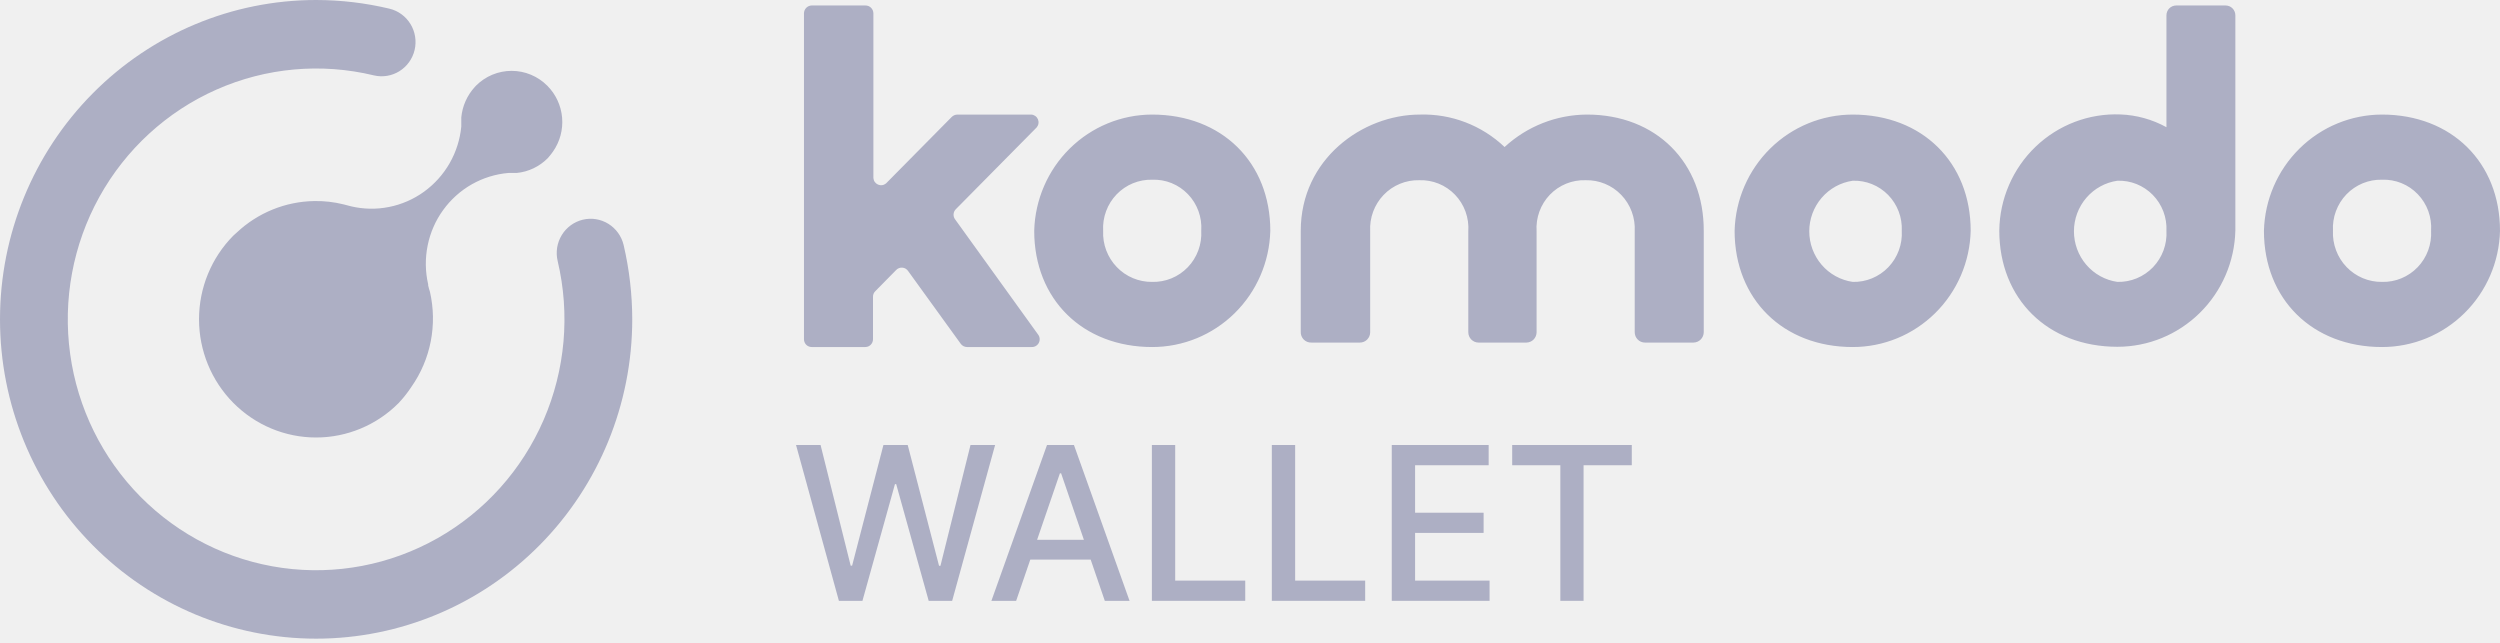
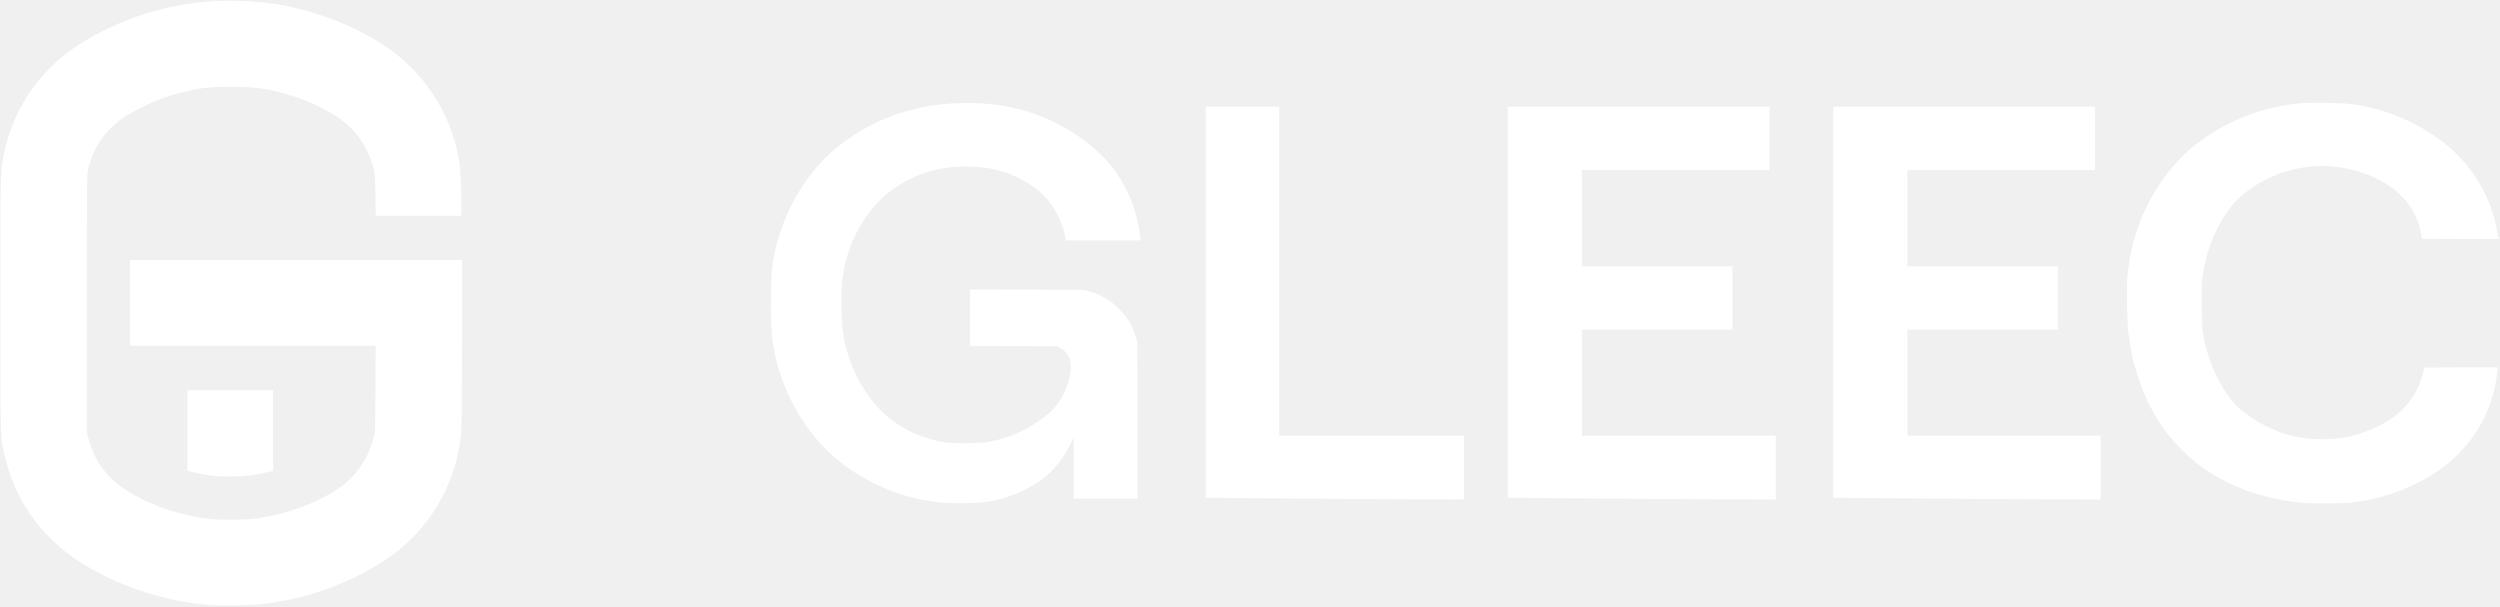
- <svg xmlns="http://www.w3.org/2000/svg" width="140" height="36" viewBox="0 0 140 36" fill="none">
-   <path fill-rule="evenodd" clip-rule="evenodd" d="M5.185 30.527C8.505 33.881 13.008 35.765 17.703 35.765C22.398 35.765 26.901 33.881 30.221 30.527C33.54 27.174 35.406 22.625 35.406 17.882C35.404 16.483 35.242 15.088 34.924 13.726C34.807 13.231 34.501 12.803 34.072 12.536C33.643 12.269 33.127 12.185 32.637 12.303C32.147 12.421 31.723 12.73 31.459 13.164C31.328 13.378 31.24 13.617 31.2 13.865C31.161 14.114 31.17 14.368 31.228 14.614C31.933 17.589 31.657 20.716 30.442 23.519C29.227 26.322 27.14 28.648 24.496 30.143C21.853 31.637 18.799 32.22 15.799 31.801C12.798 31.382 10.015 29.985 7.872 27.822C5.729 25.659 4.344 22.848 3.928 19.818C3.511 16.787 4.085 13.701 5.563 11.03C7.041 8.359 9.342 6.249 12.116 5.02C14.89 3.79 17.985 3.51 20.932 4.22C21.422 4.338 21.938 4.254 22.367 3.987C22.796 3.72 23.102 3.292 23.219 2.797C23.335 2.302 23.252 1.78 22.988 1.347C22.724 0.914 22.3 0.604 21.81 0.486C20.464 0.165 19.086 0.002 17.703 0C13.008 0 8.505 1.884 5.185 5.238C1.865 8.591 0 13.14 0 17.882C0 22.625 1.865 27.174 5.185 30.527ZM28.651 3.968C29.399 3.968 30.117 4.267 30.648 4.8C31.125 5.277 31.42 5.91 31.478 6.586C31.536 7.262 31.355 7.937 30.966 8.491C30.875 8.621 30.776 8.745 30.669 8.863C30.204 9.331 29.594 9.621 28.941 9.685H28.594H28.481C27.758 9.745 27.056 9.962 26.424 10.32C25.792 10.679 25.243 11.171 24.816 11.763C24.388 12.354 24.092 13.032 23.948 13.75C23.803 14.468 23.813 15.209 23.977 15.922V15.98C24.003 16.101 24.037 16.22 24.076 16.337C24.285 17.248 24.301 18.193 24.123 19.11C23.945 20.027 23.577 20.896 23.042 21.659C22.832 21.979 22.595 22.281 22.334 22.56C21.105 23.802 19.438 24.5 17.7 24.5C15.961 24.5 14.294 23.802 13.065 22.56C11.836 21.319 11.145 19.635 11.145 17.879C11.145 16.123 11.836 14.439 13.065 13.197L13.263 13.018C14.445 11.91 15.992 11.283 17.604 11.259C18.155 11.249 18.705 11.312 19.24 11.445L19.651 11.552C20.351 11.719 21.078 11.732 21.784 11.591C22.49 11.451 23.158 11.16 23.744 10.737C24.329 10.314 24.818 9.77 25.179 9.141C25.539 8.512 25.762 7.812 25.832 7.089V6.881V6.574C25.893 5.941 26.156 5.346 26.583 4.878C26.608 4.854 26.632 4.827 26.654 4.8C27.184 4.267 27.902 3.968 28.651 3.968ZM64.523 6.416C62.799 6.417 61.144 7.098 59.91 8.314C58.676 9.53 57.961 11.184 57.916 12.925C57.916 16.759 60.628 19.434 64.523 19.434C66.248 19.435 67.905 18.755 69.141 17.539C70.376 16.323 71.092 14.667 71.137 12.925C71.137 9.091 68.418 6.416 64.523 6.416ZM67.27 12.925C67.291 13.299 67.235 13.673 67.105 14.024C66.976 14.375 66.775 14.695 66.517 14.964C66.259 15.233 65.949 15.444 65.605 15.586C65.262 15.728 64.894 15.796 64.523 15.786C64.153 15.792 63.787 15.72 63.446 15.577C63.104 15.434 62.795 15.222 62.538 14.954C62.281 14.687 62.081 14.368 61.949 14.019C61.818 13.67 61.759 13.298 61.776 12.925C61.755 12.551 61.811 12.177 61.941 11.826C62.07 11.475 62.271 11.155 62.529 10.886C62.787 10.618 63.097 10.406 63.441 10.264C63.784 10.123 64.152 10.055 64.523 10.064C64.895 10.05 65.265 10.115 65.611 10.255C65.956 10.395 66.268 10.607 66.527 10.877C66.786 11.147 66.986 11.468 67.114 11.821C67.242 12.174 67.296 12.55 67.27 12.925ZM84.257 8.233C85.519 7.069 87.165 6.422 88.874 6.416C92.733 6.416 95.431 9.091 95.41 12.954V18.605C95.408 18.759 95.346 18.906 95.237 19.015C95.129 19.123 94.982 19.184 94.829 19.184H92.117C91.965 19.184 91.819 19.123 91.712 19.014C91.604 18.905 91.544 18.758 91.544 18.605V12.954C91.564 12.58 91.508 12.206 91.378 11.855C91.249 11.504 91.049 11.184 90.79 10.915C90.532 10.646 90.222 10.434 89.879 10.293C89.535 10.151 89.167 10.083 88.796 10.092C88.424 10.079 88.054 10.144 87.709 10.284C87.363 10.424 87.051 10.636 86.792 10.905C86.533 11.175 86.333 11.497 86.205 11.85C86.077 12.203 86.024 12.579 86.049 12.954V18.605C86.049 18.758 85.988 18.905 85.881 19.014C85.773 19.123 85.627 19.184 85.475 19.184H82.799C82.646 19.184 82.501 19.123 82.393 19.014C82.285 18.905 82.225 18.758 82.225 18.605V12.954C82.25 12.579 82.197 12.203 82.069 11.85C81.941 11.497 81.741 11.175 81.481 10.905C81.222 10.636 80.91 10.424 80.565 10.284C80.22 10.144 79.849 10.079 79.477 10.092C79.107 10.083 78.738 10.151 78.395 10.293C78.052 10.434 77.741 10.646 77.483 10.915C77.225 11.184 77.025 11.504 76.895 11.855C76.766 12.206 76.709 12.58 76.73 12.954V18.605C76.73 18.758 76.669 18.905 76.562 19.014C76.454 19.123 76.308 19.184 76.156 19.184H73.437C73.358 19.187 73.278 19.173 73.204 19.144C73.13 19.114 73.063 19.069 73.007 19.012C72.951 18.955 72.908 18.887 72.879 18.811C72.851 18.736 72.838 18.656 72.842 18.576V12.925C72.842 8.905 76.305 6.416 79.513 6.416C81.27 6.363 82.977 7.016 84.257 8.233ZM103.752 6.416C102.027 6.417 100.371 7.098 99.136 8.314C97.901 9.529 97.184 11.184 97.138 12.925C97.138 16.759 99.857 19.434 103.752 19.434C105.476 19.435 107.132 18.754 108.367 17.538C109.601 16.322 110.316 14.666 110.358 12.925C110.358 9.091 107.639 6.416 103.752 6.416ZM106.499 12.925C106.52 13.299 106.464 13.673 106.334 14.024C106.204 14.375 106.004 14.695 105.746 14.964C105.488 15.233 105.177 15.444 104.834 15.586C104.491 15.728 104.122 15.796 103.752 15.786C103.077 15.689 102.459 15.349 102.012 14.829C101.565 14.308 101.319 13.643 101.319 12.954C101.319 12.265 101.565 11.599 102.012 11.079C102.459 10.558 103.077 10.218 103.752 10.121C104.119 10.108 104.484 10.172 104.825 10.308C105.166 10.445 105.476 10.651 105.734 10.915C105.992 11.178 106.193 11.493 106.325 11.839C106.457 12.185 106.516 12.555 106.499 12.925ZM118.743 6.409C119.646 6.442 120.528 6.687 121.321 7.124V0.858C121.321 0.713 121.377 0.574 121.478 0.471C121.579 0.368 121.716 0.309 121.859 0.307H124.642C124.785 0.309 124.922 0.368 125.023 0.471C125.124 0.574 125.18 0.713 125.18 0.858V12.911C125.138 14.652 124.423 16.308 123.188 17.524C121.954 18.74 120.298 19.42 118.574 19.42C114.679 19.42 111.96 16.745 111.96 12.911C111.971 12.03 112.157 11.161 112.507 10.355C112.856 9.548 113.362 8.82 113.994 8.215C114.626 7.609 115.372 7.137 116.188 6.826C117.004 6.516 117.873 6.374 118.743 6.409ZM121.156 14.024C121.285 13.673 121.342 13.299 121.321 12.925C121.338 12.555 121.279 12.185 121.147 11.839C121.015 11.493 120.814 11.178 120.556 10.915C120.297 10.651 119.988 10.445 119.647 10.308C119.306 10.171 118.94 10.108 118.574 10.121C117.898 10.218 117.281 10.558 116.834 11.079C116.387 11.599 116.141 12.265 116.141 12.954C116.141 13.643 116.387 14.308 116.834 14.829C117.281 15.349 117.898 15.689 118.574 15.786C118.944 15.796 119.313 15.727 119.656 15.586C119.999 15.444 120.31 15.232 120.568 14.964C120.826 14.695 121.026 14.375 121.156 14.024ZM133.393 6.416C131.669 6.417 130.013 7.098 128.778 8.314C127.543 9.529 126.826 11.184 126.78 12.925C126.78 16.759 129.499 19.434 133.393 19.434C135.118 19.435 136.774 18.754 138.008 17.538C139.243 16.322 139.957 14.666 140 12.925C140 9.091 137.281 6.416 133.393 6.416ZM136.141 12.925C136.161 13.299 136.105 13.673 135.976 14.024C135.846 14.375 135.646 14.695 135.388 14.964C135.129 15.233 134.819 15.444 134.476 15.586C134.133 15.728 133.764 15.796 133.393 15.786C133.024 15.792 132.657 15.72 132.316 15.577C131.975 15.434 131.666 15.222 131.409 14.954C131.151 14.687 130.951 14.368 130.82 14.019C130.689 13.67 130.629 13.298 130.646 12.925C130.625 12.551 130.681 12.177 130.811 11.826C130.941 11.475 131.141 11.155 131.399 10.886C131.657 10.618 131.968 10.406 132.311 10.264C132.654 10.123 133.023 10.055 133.393 10.064C133.765 10.05 134.136 10.115 134.481 10.255C134.826 10.395 135.138 10.607 135.397 10.877C135.656 11.147 135.857 11.468 135.985 11.821C136.113 12.174 136.166 12.55 136.141 12.925ZM53.611 6.416H57.754C57.834 6.421 57.91 6.448 57.975 6.495C58.041 6.541 58.092 6.605 58.124 6.679C58.155 6.753 58.166 6.835 58.154 6.914C58.143 6.994 58.109 7.069 58.058 7.131L53.526 11.716C53.453 11.789 53.407 11.887 53.4 11.991C53.392 12.095 53.422 12.198 53.484 12.281L58.122 18.719C58.176 18.784 58.21 18.864 58.219 18.948C58.229 19.032 58.214 19.118 58.177 19.194C58.139 19.27 58.08 19.333 58.008 19.375C57.935 19.418 57.852 19.439 57.768 19.434H54.157C54.088 19.434 54.02 19.418 53.959 19.387C53.897 19.356 53.843 19.311 53.803 19.255L50.85 15.171C50.813 15.119 50.766 15.076 50.712 15.044C50.657 15.012 50.596 14.993 50.534 14.988C50.471 14.982 50.408 14.991 50.349 15.012C50.289 15.034 50.236 15.069 50.191 15.114L49.016 16.308C48.974 16.348 48.942 16.396 48.92 16.449C48.898 16.502 48.887 16.558 48.888 16.616V18.998C48.888 19.056 48.877 19.113 48.855 19.166C48.833 19.22 48.8 19.268 48.759 19.309C48.718 19.349 48.67 19.381 48.617 19.403C48.563 19.424 48.507 19.435 48.449 19.434H45.461C45.404 19.435 45.347 19.424 45.294 19.403C45.24 19.381 45.192 19.349 45.151 19.309C45.11 19.268 45.078 19.22 45.056 19.166C45.033 19.113 45.022 19.056 45.022 18.998V0.751C45.022 0.692 45.033 0.635 45.055 0.581C45.077 0.527 45.11 0.478 45.151 0.437C45.191 0.396 45.24 0.363 45.293 0.341C45.346 0.319 45.403 0.307 45.461 0.307H48.47C48.528 0.307 48.585 0.319 48.639 0.341C48.692 0.363 48.74 0.396 48.781 0.437C48.822 0.478 48.854 0.527 48.876 0.581C48.898 0.635 48.91 0.692 48.91 0.751V9.964C48.914 10.044 48.941 10.122 48.987 10.188C49.033 10.254 49.097 10.305 49.17 10.337C49.243 10.369 49.324 10.38 49.403 10.368C49.482 10.357 49.556 10.323 49.618 10.271L53.3 6.545C53.385 6.465 53.495 6.419 53.611 6.416Z" fill="#ADAFC4" />
-   <path d="M46.978 33.647L44.578 24.92H45.952L47.638 31.678H47.718L49.472 24.92H50.832L52.586 31.683H52.666L54.348 24.92H55.726L53.321 33.647H52.007L50.186 27.11H50.118L48.297 33.647H46.978Z" fill="#ADAFC4" />
-   <path d="M56.904 33.647H55.518L58.632 24.92H60.141L63.255 33.647H61.869L59.422 26.505H59.355L56.904 33.647ZM57.136 30.23H61.633V31.337H57.136V30.23Z" fill="#ADAFC4" />
-   <path d="M64.505 33.647V24.92H65.811V32.514H69.733V33.647H64.505Z" fill="#ADAFC4" />
-   <path d="M71.222 33.647V24.92H72.528V32.514H76.45V33.647H71.222Z" fill="#ADAFC4" />
-   <path d="M77.939 33.647V24.92H83.365V26.053H79.245V28.712H83.082V29.842H79.245V32.514H83.416V33.647H77.939Z" fill="#ADAFC4" />
-   <path d="M84.683 26.053V24.92H91.38V26.053H88.68V33.647H87.379V26.053H84.683Z" fill="#ADAFC4" />
+ <svg xmlns="http://www.w3.org/2000/svg" data-v-a620838e="" viewBox="0 0 111.47 27.03" class="logo monogram" version="1.1" id="svg2" xml:space="preserve">
+   <defs id="defs2" />
+   <path id="path14" style="fill:#ffffff;stroke-width:0.036" d="M 9.565,21.228 C 9.306,21.196 8.966,21.135 8.673,21.067 l -0.315,-0.073 v -1.798 -1.798 h 1.909 1.909 v 1.798 1.798 l -0.331,0.078 c -0.526,0.123 -1.05,0.179 -1.632,0.174 -0.297,-0.003 -0.589,-0.011 -0.648,-0.018 z m -0.236,5.749 C 7.359,26.805 5.493,26.209 3.824,25.218 2.015,24.144 0.772,22.512 0.27,20.55 0.005,19.519 0.018,19.868 0.018,13.544 c 0,-5.997 -0.001,-5.939 0.167,-6.727 C 0.639,4.693 1.921,2.924 3.818,1.802 5.122,1.031 6.568,0.493 8.07,0.22 9.338,-0.01 10.871,-0.03 12.191,0.167 c 1.744,0.26 3.554,0.944 4.967,1.879 1.398,0.925 2.458,2.302 3.008,3.908 0.301,0.879 0.4,1.575 0.4,2.817 V 9.618 H 18.661 16.756 L 16.739,8.691 C 16.725,7.89 16.712,7.724 16.645,7.475 16.454,6.763 16.118,6.17 15.634,5.693 14.849,4.917 13.3,4.227 11.739,3.959 11.086,3.847 9.617,3.837 8.968,3.94 8.448,4.022 7.726,4.206 7.258,4.375 6.782,4.547 5.94,4.958 5.57,5.2 4.743,5.738 4.18,6.531 3.939,7.493 3.875,7.751 3.872,8.012 3.872,13.526 v 5.763 l 0.096,0.342 c 0.183,0.651 0.453,1.133 0.896,1.6 0.321,0.338 0.621,0.562 1.132,0.846 0.972,0.54 2.097,0.903 3.26,1.053 0.441,0.057 1.648,0.057 2.089,0 1.361,-0.175 2.746,-0.672 3.723,-1.336 0.774,-0.525 1.318,-1.287 1.561,-2.184 l 0.097,-0.358 0.013,-1.918 0.013,-1.918 H 11.276 5.799 v -1.909 -1.909 h 7.402 7.402 l -3.71e-4,3.611 c -2.25e-4,2.181 -0.015,3.782 -0.038,4.043 -0.214,2.487 -1.585,4.661 -3.753,5.952 -1.559,0.928 -3.173,1.479 -5.052,1.723 -0.495,0.064 -1.928,0.093 -2.431,0.05 z" />
+   <path style="fill:#ffffff;stroke-width:0.025" d="m 42.028,22.412 c -1.829,-0.162 -3.539,-0.895 -4.909,-2.103 -1.158,-1.021 -2.092,-2.597 -2.497,-4.211 -0.205,-0.818 -0.249,-1.267 -0.249,-2.581 -1.47e-4,-1.232 0.041,-1.714 0.207,-2.428 0.396,-1.701 1.381,-3.37 2.592,-4.394 1.451,-1.226 3.209,-1.936 5.134,-2.072 1.813,-0.128 3.345,0.147 4.766,0.856 0.963,0.48 1.88,1.185 2.439,1.874 0.734,0.905 1.209,2.053 1.324,3.198 l 0.017,0.172 H 49.187 47.52 L 47.504,10.627 C 47.359,9.768 46.9,8.978 46.236,8.445 45.697,8.011 44.927,7.661 44.211,7.523 43.636,7.412 42.801,7.396 42.174,7.484 40.881,7.664 39.646,8.357 38.856,9.347 c -0.781,0.977 -1.237,2.159 -1.324,3.435 -0.032,0.461 -0.011,1.542 0.037,1.919 0.204,1.612 1.045,3.155 2.194,4.027 0.658,0.499 1.395,0.816 2.291,0.985 0.345,0.065 1.598,0.065 1.969,-7e-6 0.846,-0.149 1.507,-0.415 2.238,-0.901 0.591,-0.393 0.911,-0.739 1.17,-1.264 0.22,-0.446 0.34,-0.961 0.311,-1.328 -0.025,-0.311 -0.21,-0.58 -0.498,-0.723 l -0.118,-0.059 -1.938,-0.007 -1.938,-0.007 v -1.258 -1.258 l 2.535,0.007 2.535,0.007 0.249,0.068 c 0.287,0.079 0.653,0.245 0.886,0.403 0.227,0.154 0.63,0.552 0.784,0.774 0.162,0.234 0.309,0.542 0.401,0.838 l 0.071,0.229 0.007,3.501 0.007,3.501 h -1.424 -1.424 v -1.364 c 0,-0.75 -0.007,-1.357 -0.016,-1.348 -0.009,0.009 -0.058,0.111 -0.11,0.227 -0.249,0.557 -0.671,1.114 -1.14,1.502 -0.299,0.248 -0.561,0.413 -0.955,0.604 -0.604,0.292 -1.207,0.468 -1.864,0.545 -0.354,0.041 -1.341,0.047 -1.761,0.01 z" id="path15" />
+   <path style="fill:#ffffff;stroke-width:0.025" d="M 59.237,22.242 C 57.545,22.231 55.621,22.214 54.96,22.206 L 53.759,22.189 v -8.715 -8.715 h 1.639 1.639 v 7.333 7.333 h 4.118 4.118 v 1.423 1.423 l -1.481,-0.004 c -0.814,-0.002 -2.865,-0.014 -4.556,-0.025 z" id="path16" />
+   <path style="fill:#ffffff;stroke-width:0.025" d="m 72.975,22.242 c -1.782,-0.011 -3.804,-0.028 -4.493,-0.037 l -1.252,-0.016 V 13.474 4.758 h 5.833 5.833 v 1.411 1.411 h -4.181 -4.181 v 2.148 2.148 h 3.355 3.355 v 1.411 1.411 h -3.355 -3.355 v 2.364 2.364 h 4.321 4.321 v 1.423 1.423 l -1.481,-0.004 c -0.814,-0.002 -2.939,-0.014 -4.721,-0.025 z" id="path17" />
+   <path style="fill:#ffffff;stroke-width:0.025" d="m 87.489,22.242 c -1.782,-0.011 -3.804,-0.028 -4.493,-0.037 l -1.252,-0.016 V 13.474 4.758 h 5.833 5.833 v 1.411 1.411 h -4.181 -4.181 v 2.148 2.148 h 3.355 3.355 v 1.411 1.411 h -3.355 -3.355 v 2.364 2.364 h 4.308 4.308 v 1.423 1.423 l -1.468,-0.004 c -0.807,-0.002 -2.926,-0.014 -4.709,-0.025 z" id="path18" />
+   <path style="fill:#ffffff;stroke-width:0.025" d="m 102.854,22.434 c -1.072,-0.087 -1.923,-0.272 -2.809,-0.611 -0.856,-0.328 -1.517,-0.705 -2.211,-1.262 -0.273,-0.219 -0.896,-0.849 -1.132,-1.146 -0.589,-0.74 -1.023,-1.564 -1.36,-2.581 -0.228,-0.69 -0.348,-1.231 -0.445,-2.008 -0.055,-0.444 -0.079,-2.014 -0.038,-2.496 0.094,-1.108 0.372,-2.119 0.852,-3.109 0.484,-0.997 1.236,-1.985 1.986,-2.608 1.387,-1.154 3.054,-1.842 4.855,-2.006 0.526,-0.048 1.966,-0.02 2.387,0.046 0.996,0.156 1.8,0.413 2.655,0.846 1.43,0.725 2.463,1.705 3.115,2.954 0.349,0.669 0.549,1.298 0.68,2.133 l 0.011,0.07 h -1.7 c -1.339,0 -1.702,-0.007 -1.709,-0.032 -0.005,-0.017 -0.027,-0.129 -0.049,-0.248 -0.235,-1.239 -1.134,-2.165 -2.588,-2.664 -1.42,-0.488 -2.939,-0.394 -4.262,0.264 -0.789,0.392 -1.359,0.857 -1.763,1.437 -0.63,0.903 -1.022,1.958 -1.139,3.061 -0.044,0.415 -0.02,2.056 0.035,2.389 0.184,1.119 0.643,2.186 1.291,3.004 0.314,0.395 0.911,0.837 1.559,1.153 0.563,0.274 1.087,0.434 1.714,0.523 0.398,0.056 1.114,0.056 1.513,-0.001 1.057,-0.151 2.12,-0.621 2.747,-1.214 0.498,-0.472 0.815,-1.008 0.978,-1.656 l 0.072,-0.284 1.629,-0.006 1.629,-0.006 v 0.091 c 0,0.172 -0.082,0.66 -0.166,0.993 -0.397,1.563 -1.381,2.877 -2.8,3.738 -1.109,0.673 -2.309,1.078 -3.604,1.215 -0.321,0.034 -1.6,0.048 -1.932,0.022 z" id="path19" />
</svg>
